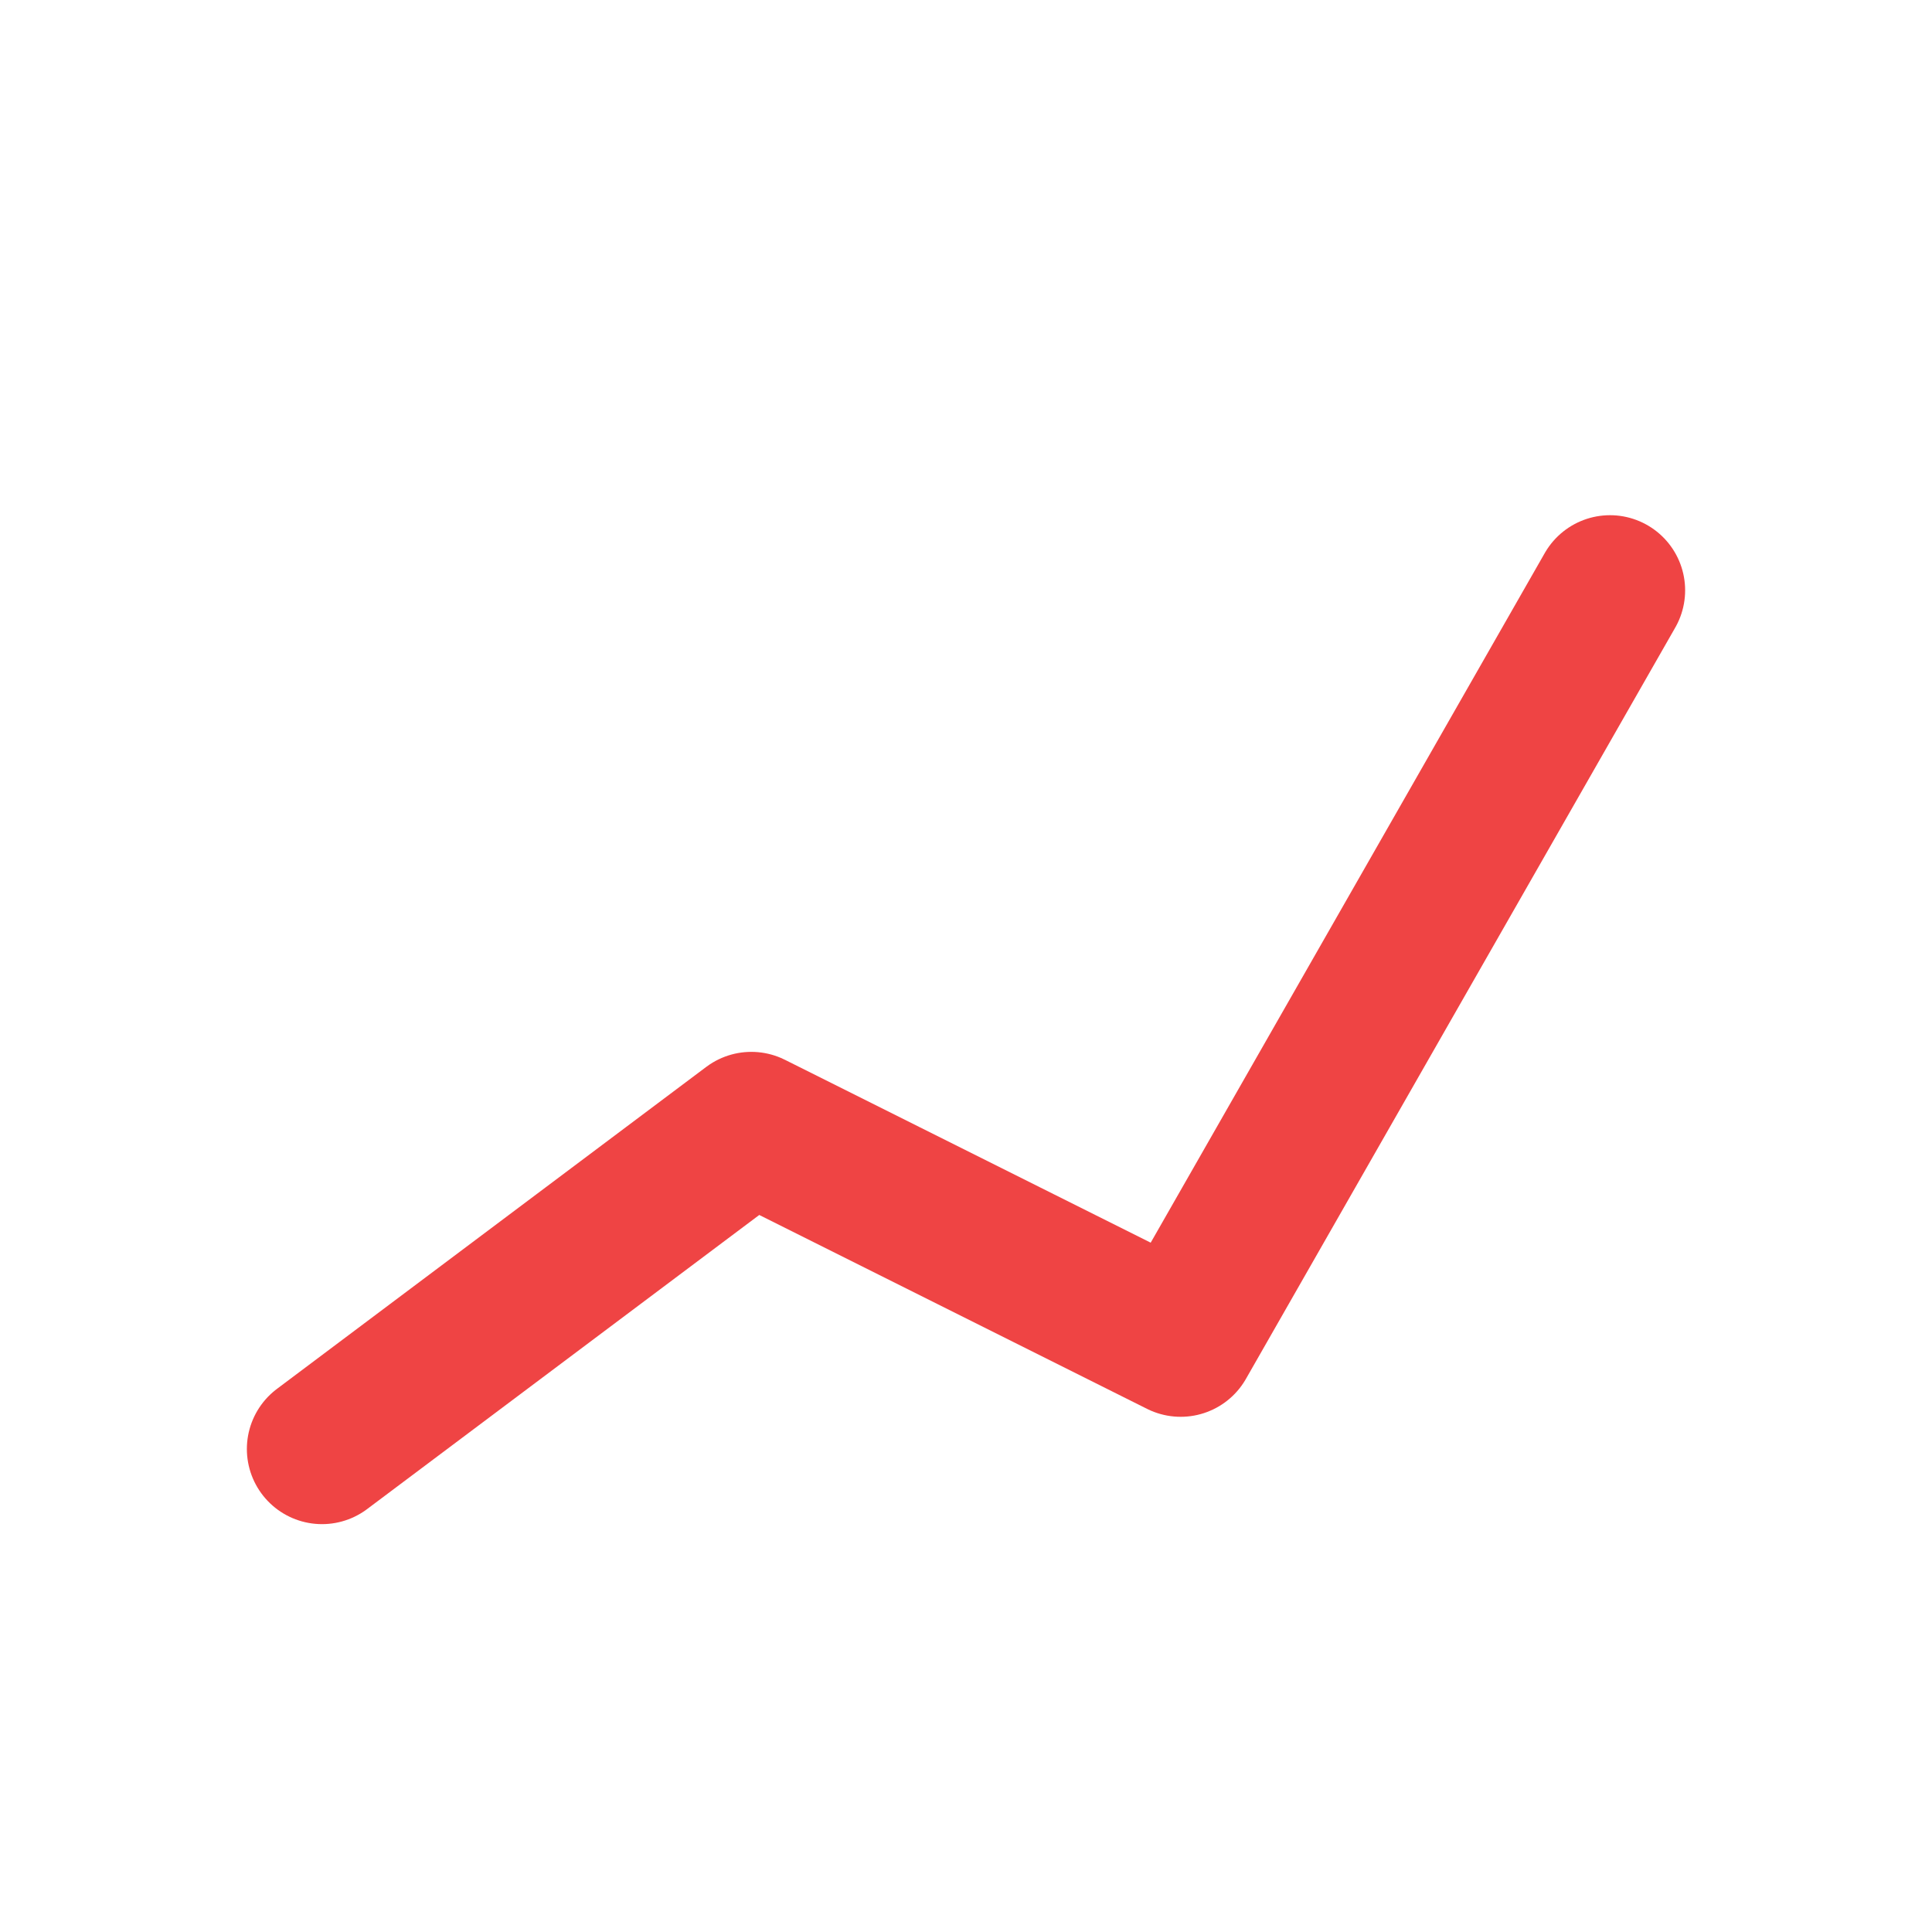
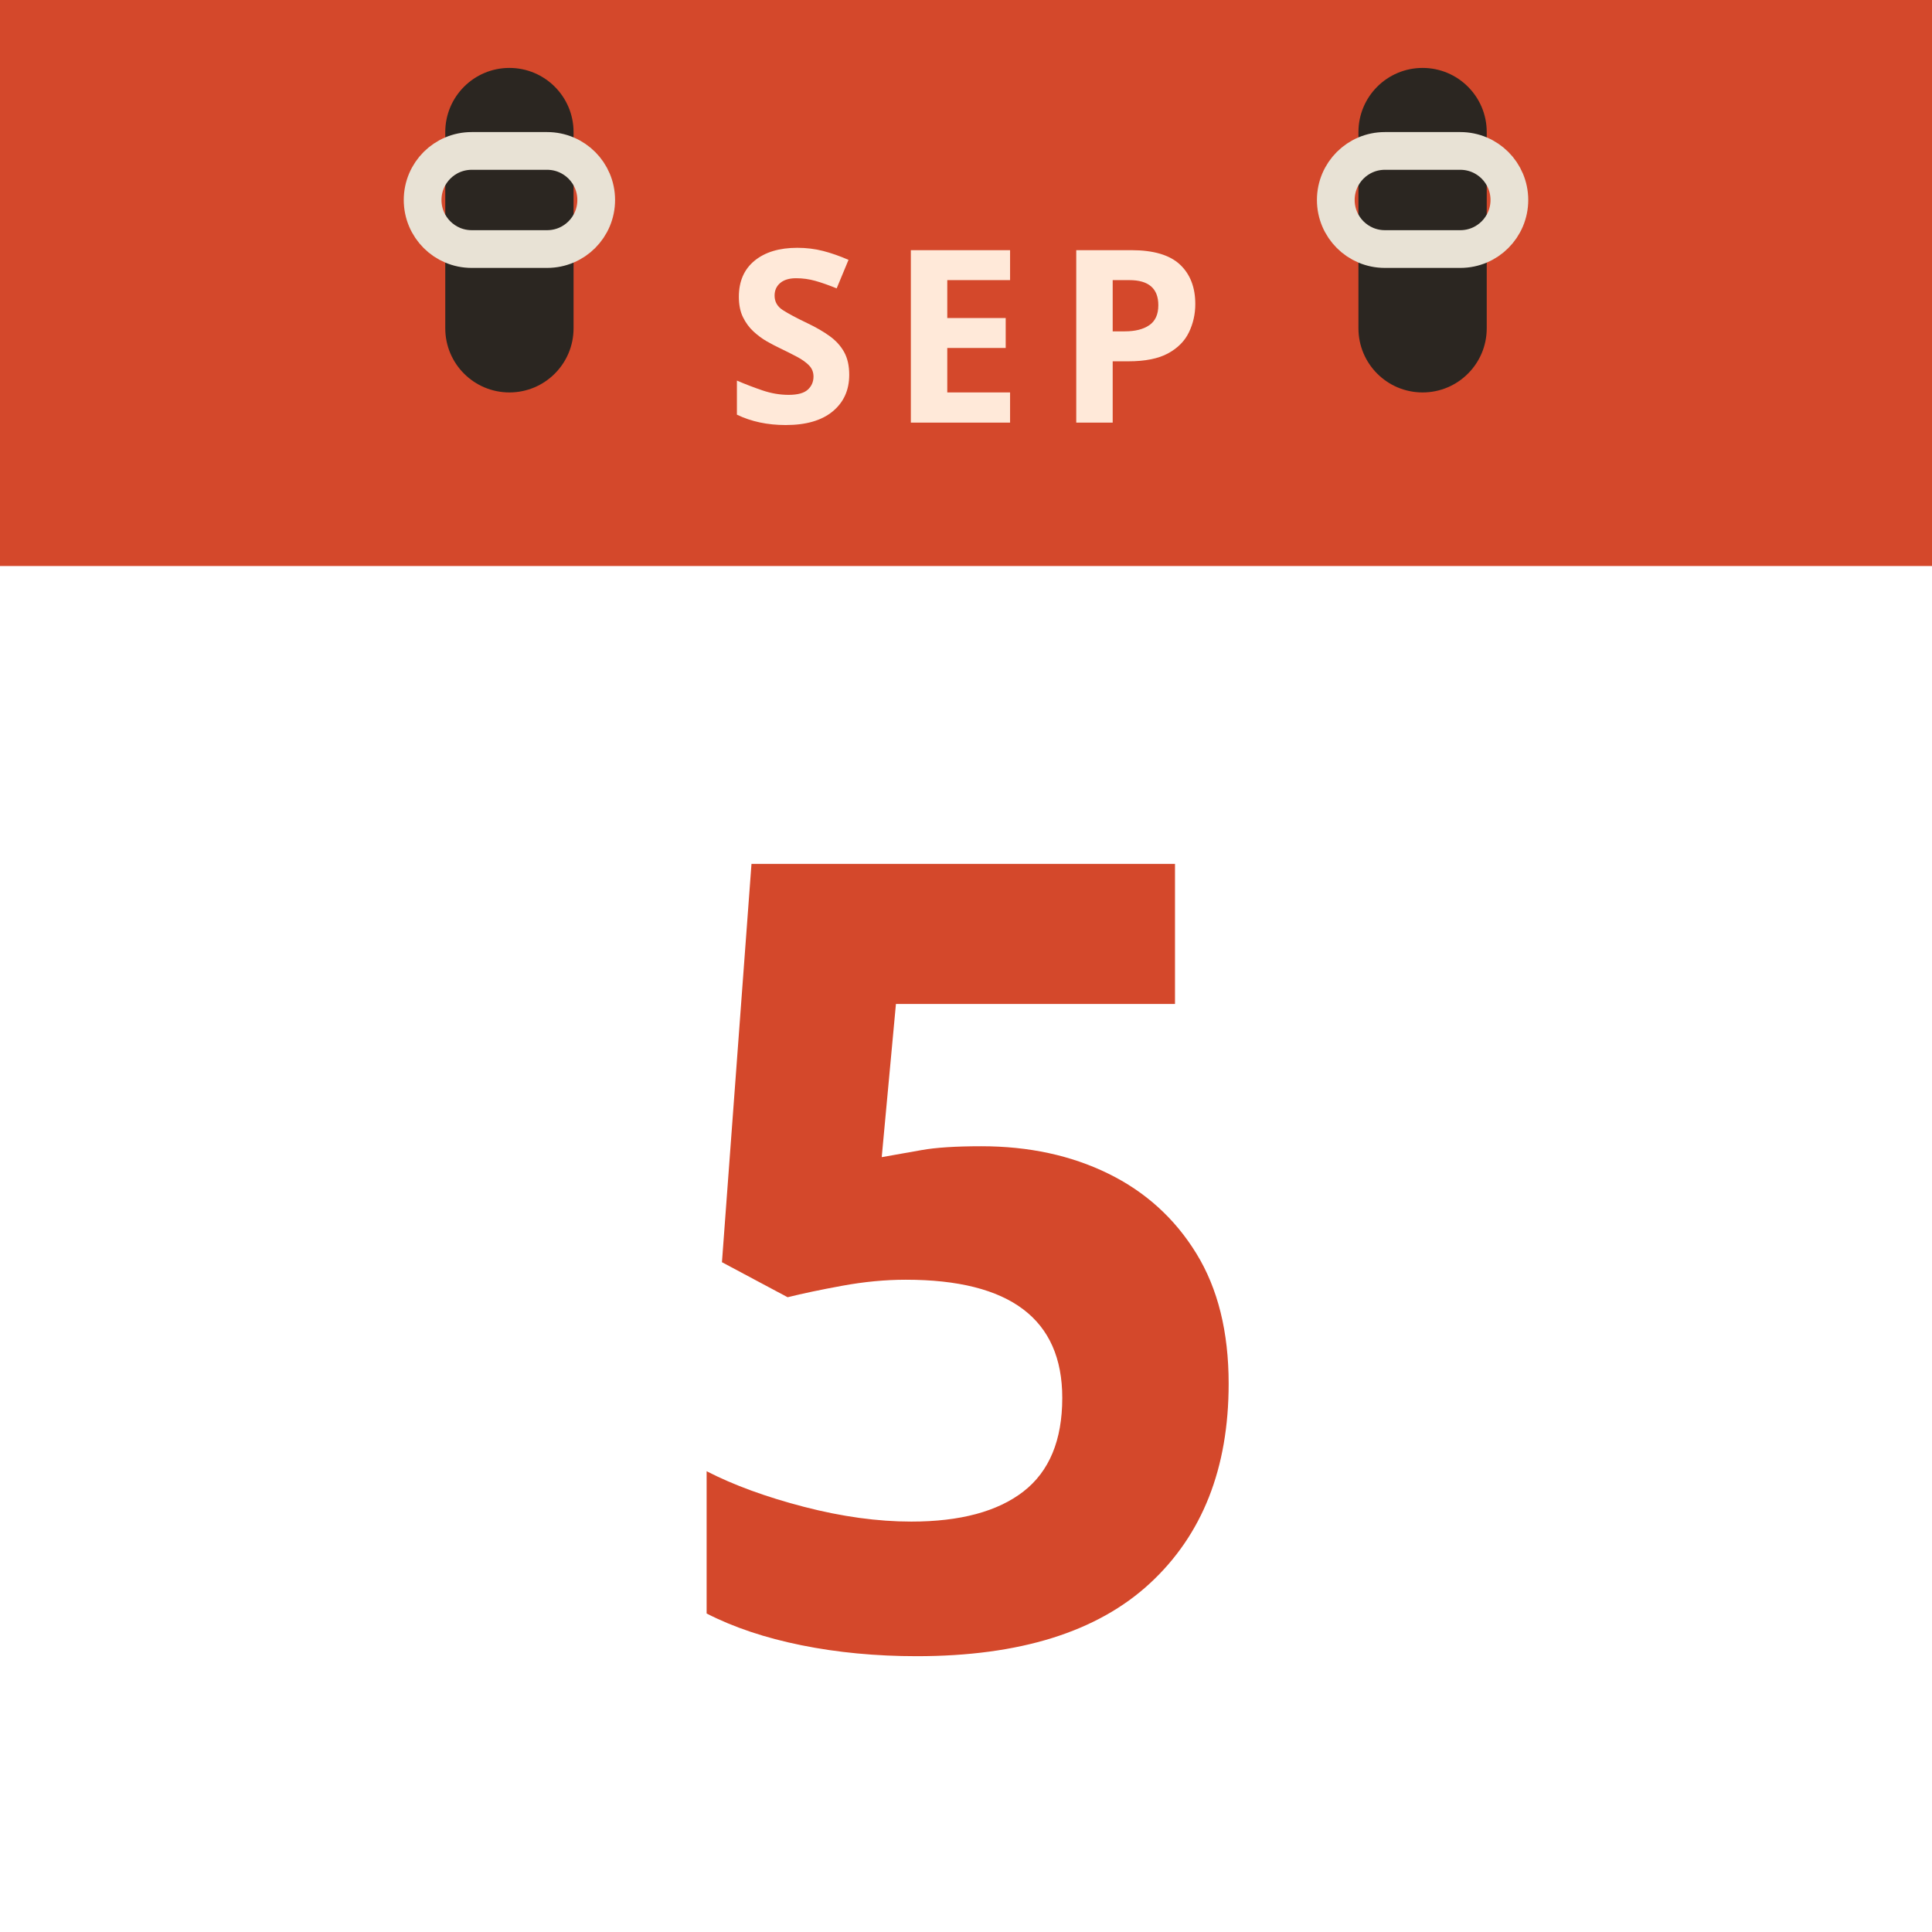
- <svg xmlns="http://www.w3.org/2000/svg" viewBox="0 0 180 180">
-   <polyline points="30,135 70,105 110,125 150,55" stroke="#ef4444" stroke-width="14" fill="none" stroke-linejoin="round" stroke-linecap="round" />
+ <svg xmlns="http://www.w3.org/2000/svg" viewBox="0 0 512 512">
+   <rect width="512" height="150" fill="#d4482b" />
+   <rect x="118" y="18" width="34" height="86" rx="17" fill="#2b2621" />
+   <rect x="360" y="18" width="34" height="86" rx="17" fill="#2b2621" />
+   <rect x="112" y="40" width="46" height="26" rx="13" fill="none" stroke="#e8e2d5" stroke-width="10" />
+   <rect x="354" y="40" width="46" height="26" rx="13" fill="none" stroke="#e8e2d5" stroke-width="10" />
+   <text x="256" y="112" text-anchor="middle" font-family="Arial Black, sans-serif" font-size="64" font-weight="900" fill="#ffe9d9" letter-spacing="8">SEP</text>
+   <text x="256" y="436" text-anchor="middle" font-family="Arial Black, sans-serif" font-size="290" font-weight="900" fill="#d4482b">5</text>
</svg>
